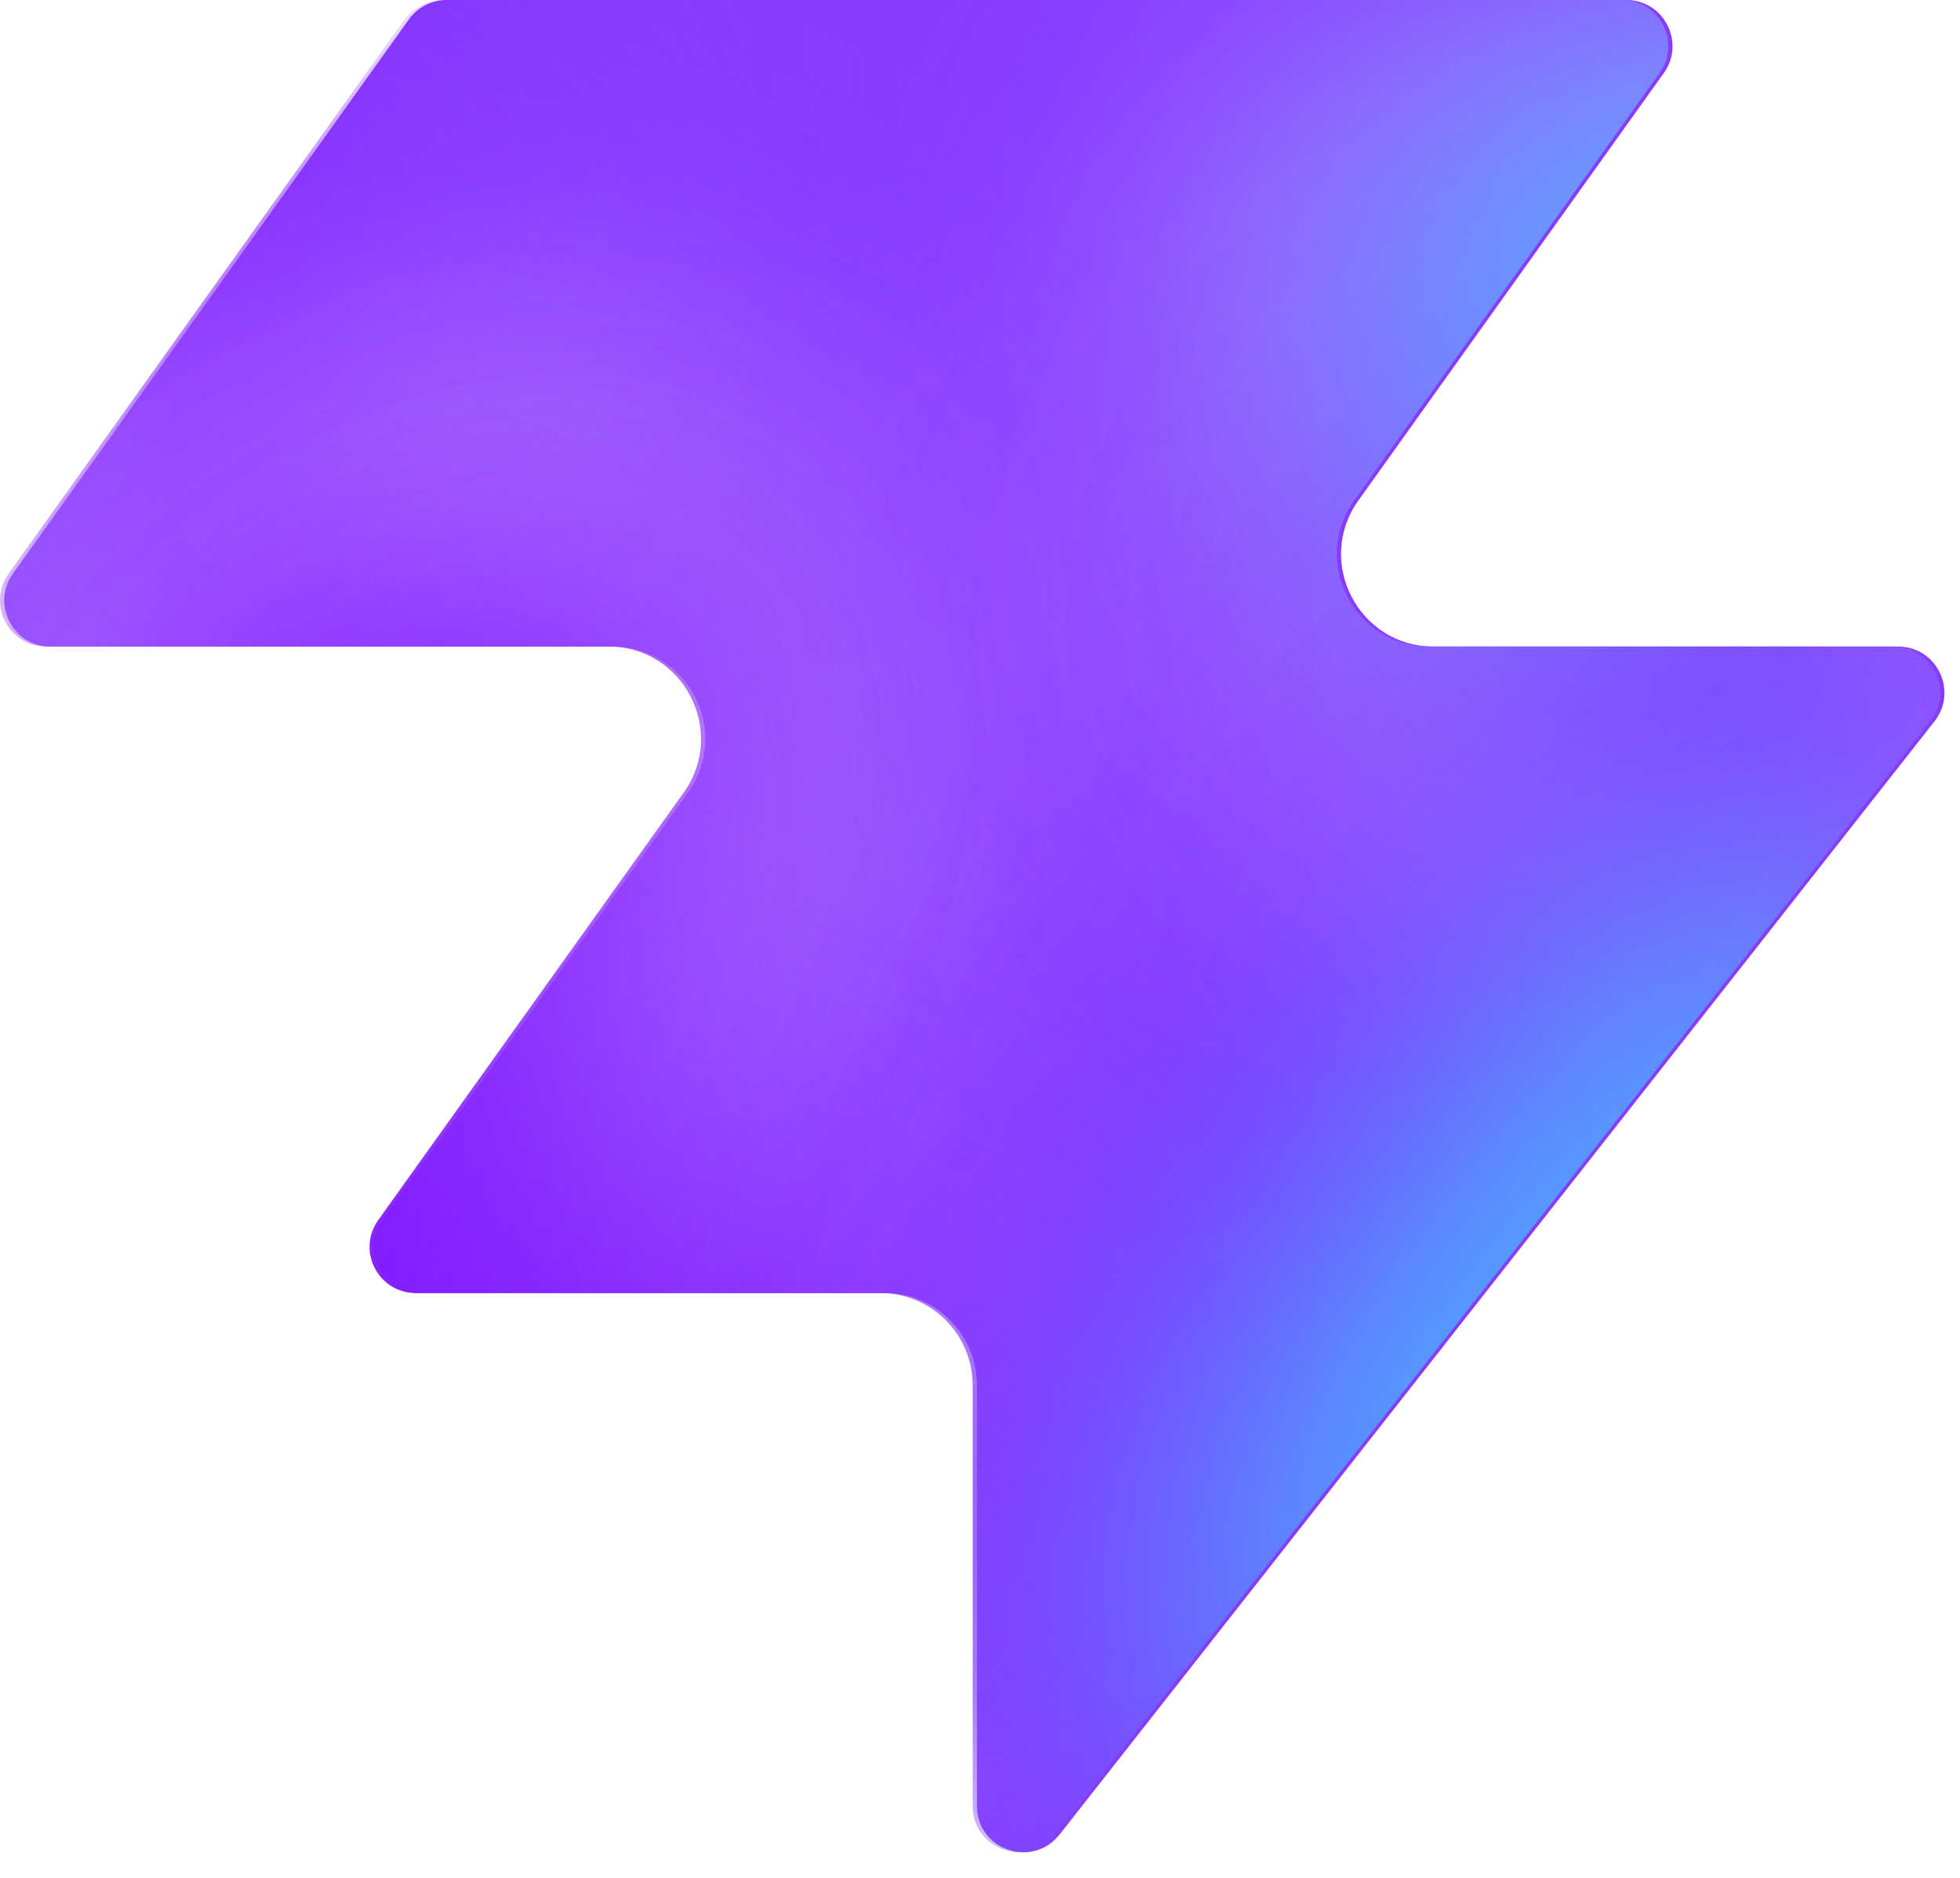
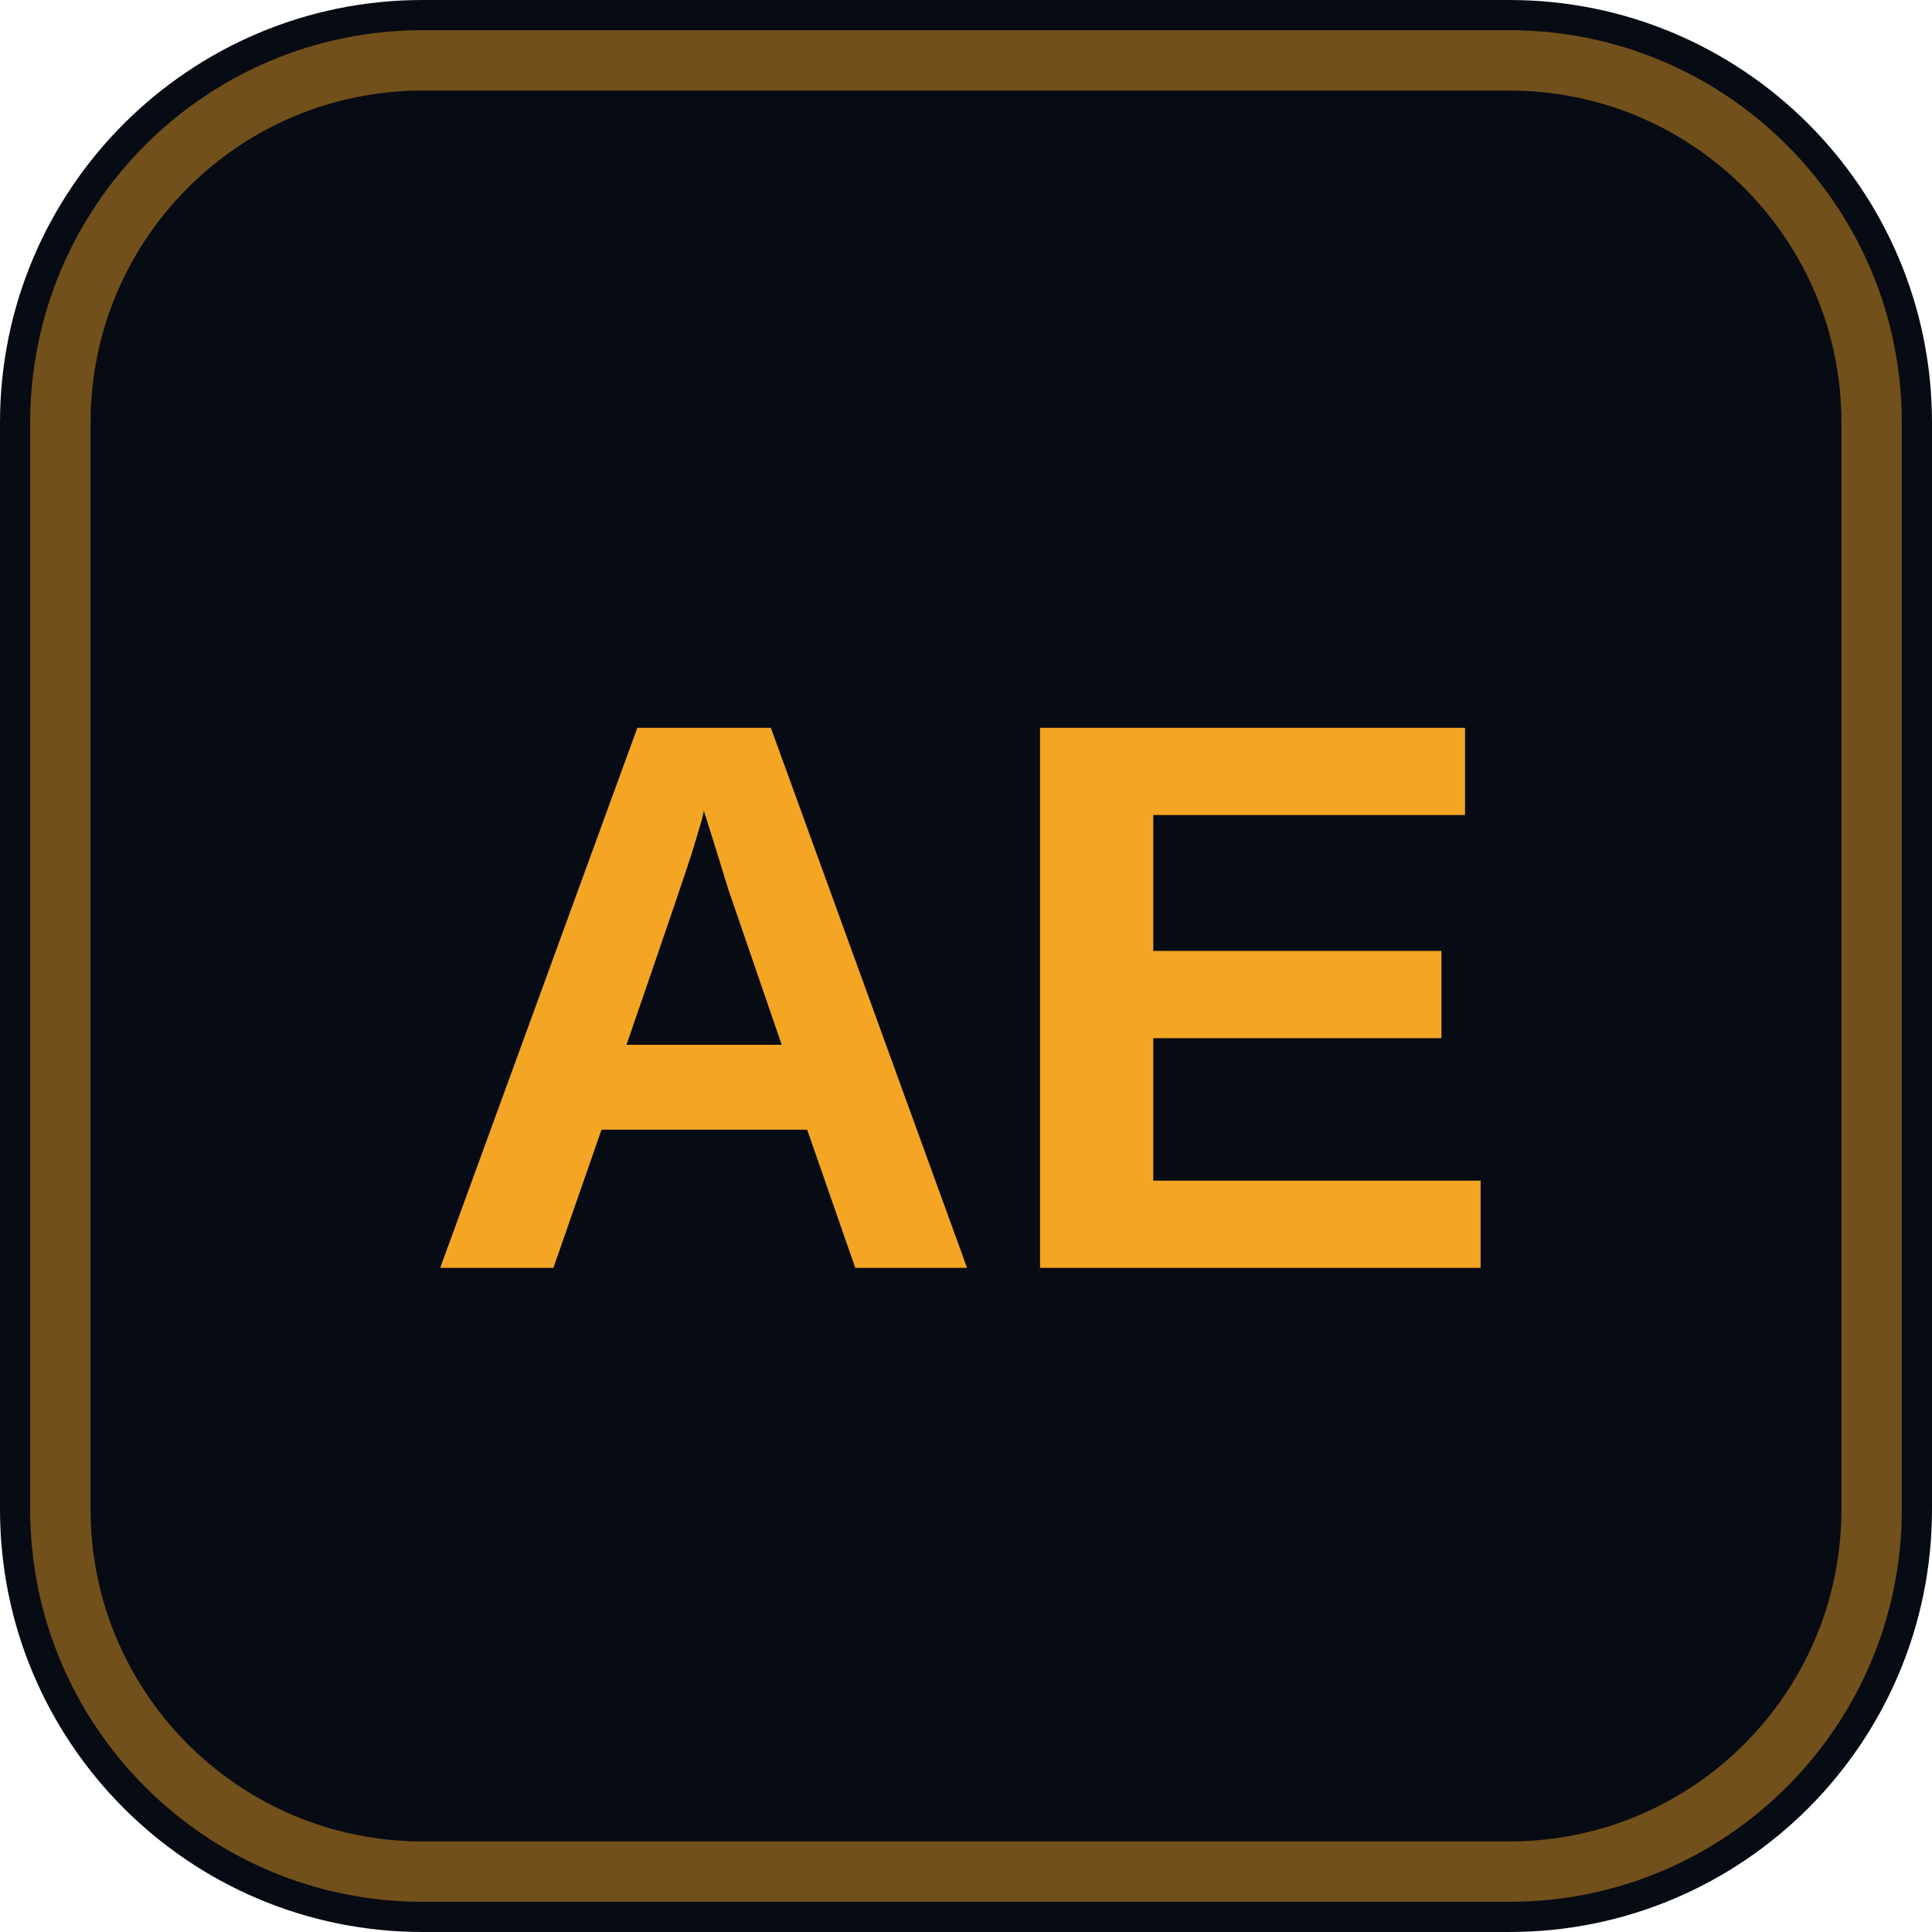
- <svg xmlns="http://www.w3.org/2000/svg" width="48" height="46" fill="none" viewBox="0 0 48 46">
-   <path fill="#863bff" d="M25.946 44.938c-.664.845-2.021.375-2.021-.698V33.937a2.26 2.26 0 0 0-2.262-2.262H10.287c-.92 0-1.456-1.04-.92-1.788l7.48-10.471c1.07-1.497 0-3.578-1.842-3.578H1.237c-.92 0-1.456-1.04-.92-1.788L10.013.474c.214-.297.556-.474.92-.474h28.894c.92 0 1.456 1.04.92 1.788l-7.48 10.471c-1.07 1.498 0 3.579 1.842 3.579h11.377c.943 0 1.473 1.088.89 1.83L25.947 44.94z" style="fill:#863bff;fill:color(display-p3 .525 .23 1);fill-opacity:1" />
-   <mask id="a" width="48" height="46" x="0" y="0" maskUnits="userSpaceOnUse" style="mask-type:alpha">
-     <path fill="#000" d="M25.842 44.938c-.664.844-2.021.375-2.021-.698V33.937a2.26 2.26 0 0 0-2.262-2.262H10.183c-.92 0-1.456-1.04-.92-1.788l7.48-10.471c1.07-1.498 0-3.579-1.842-3.579H1.133c-.92 0-1.456-1.04-.92-1.787L9.91.473c.214-.297.556-.474.92-.474h28.894c.92 0 1.456 1.04.92 1.788l-7.48 10.471c-1.07 1.498 0 3.578 1.842 3.578h11.377c.943 0 1.473 1.088.89 1.832L25.843 44.94z" style="fill:#000;fill-opacity:1" />
-   </mask>
-   <g mask="url(#a)">
-     <g filter="url(#b)">
-       <ellipse cx="5.508" cy="14.704" fill="#ede6ff" rx="5.508" ry="14.704" style="fill:#ede6ff;fill:color(display-p3 .927 .903 1);fill-opacity:1" transform="matrix(.00324 1 1 -.00324 -4.47 31.516)" />
-     </g>
-     <g filter="url(#c)">
-       <ellipse cx="10.399" cy="29.851" fill="#ede6ff" rx="10.399" ry="29.851" style="fill:#ede6ff;fill:color(display-p3 .927 .903 1);fill-opacity:1" transform="matrix(.00324 1 1 -.00324 -39.328 7.883)" />
-     </g>
-     <g filter="url(#d)">
-       <ellipse cx="5.508" cy="30.487" fill="#7e14ff" rx="5.508" ry="30.487" style="fill:#7e14ff;fill:color(display-p3 .492 .077 1);fill-opacity:1" transform="rotate(89.814 -25.913 -14.639)scale(1 -1)" />
-     </g>
-     <g filter="url(#e)">
-       <ellipse cx="5.508" cy="30.599" fill="#7e14ff" rx="5.508" ry="30.599" style="fill:#7e14ff;fill:color(display-p3 .492 .077 1);fill-opacity:1" transform="rotate(89.814 -32.644 -3.334)scale(1 -1)" />
-     </g>
-     <g filter="url(#f)">
-       <ellipse cx="5.508" cy="30.599" fill="#7e14ff" rx="5.508" ry="30.599" style="fill:#7e14ff;fill:color(display-p3 .492 .077 1);fill-opacity:1" transform="matrix(.00324 1 1 -.00324 -34.34 30.47)" />
-     </g>
-     <g filter="url(#g)">
-       <ellipse cx="14.072" cy="22.078" fill="#ede6ff" rx="14.072" ry="22.078" style="fill:#ede6ff;fill:color(display-p3 .927 .903 1);fill-opacity:1" transform="rotate(93.35 24.506 48.493)scale(-1 1)" />
-     </g>
-     <g filter="url(#h)">
-       <ellipse cx="3.47" cy="21.501" fill="#7e14ff" rx="3.47" ry="21.501" style="fill:#7e14ff;fill:color(display-p3 .492 .077 1);fill-opacity:1" transform="rotate(89.009 28.708 47.59)scale(-1 1)" />
-     </g>
-     <g filter="url(#i)">
-       <ellipse cx="3.47" cy="21.501" fill="#7e14ff" rx="3.47" ry="21.501" style="fill:#7e14ff;fill:color(display-p3 .492 .077 1);fill-opacity:1" transform="rotate(89.009 28.708 47.59)scale(-1 1)" />
-     </g>
-     <g filter="url(#j)">
-       <ellipse cx=".387" cy="8.972" fill="#7e14ff" rx="4.407" ry="29.108" style="fill:#7e14ff;fill:color(display-p3 .492 .077 1);fill-opacity:1" transform="rotate(39.51 .387 8.972)" />
-     </g>
-     <g filter="url(#k)">
-       <ellipse cx="47.523" cy="-6.092" fill="#7e14ff" rx="4.407" ry="29.108" style="fill:#7e14ff;fill:color(display-p3 .492 .077 1);fill-opacity:1" transform="rotate(37.892 47.523 -6.092)" />
-     </g>
-     <g filter="url(#l)">
-       <ellipse cx="41.412" cy="6.333" fill="#47bfff" rx="5.971" ry="9.665" style="fill:#47bfff;fill:color(display-p3 .28 .748 1);fill-opacity:1" transform="rotate(37.892 41.412 6.333)" />
-     </g>
-     <g filter="url(#m)">
-       <ellipse cx="-1.879" cy="38.332" fill="#7e14ff" rx="4.407" ry="29.108" style="fill:#7e14ff;fill:color(display-p3 .492 .077 1);fill-opacity:1" transform="rotate(37.892 -1.88 38.332)" />
-     </g>
-     <g filter="url(#n)">
-       <ellipse cx="-1.879" cy="38.332" fill="#7e14ff" rx="4.407" ry="29.108" style="fill:#7e14ff;fill:color(display-p3 .492 .077 1);fill-opacity:1" transform="rotate(37.892 -1.88 38.332)" />
-     </g>
-     <g filter="url(#o)">
-       <ellipse cx="35.651" cy="29.907" fill="#7e14ff" rx="4.407" ry="29.108" style="fill:#7e14ff;fill:color(display-p3 .492 .077 1);fill-opacity:1" transform="rotate(37.892 35.651 29.907)" />
-     </g>
-     <g filter="url(#p)">
-       <ellipse cx="38.418" cy="32.4" fill="#47bfff" rx="5.971" ry="15.297" style="fill:#47bfff;fill:color(display-p3 .28 .748 1);fill-opacity:1" transform="rotate(37.892 38.418 32.4)" />
-     </g>
-   </g>
-   <defs>
-     <filter id="b" width="60.045" height="41.654" x="-19.77" y="16.149" color-interpolation-filters="sRGB" filterUnits="userSpaceOnUse">
-       <feFlood flood-opacity="0" result="BackgroundImageFix" />
-       <feBlend in="SourceGraphic" in2="BackgroundImageFix" result="shape" />
-       <feGaussianBlur result="effect1_foregroundBlur_2002_17158" stdDeviation="7.659" />
-     </filter>
-     <filter id="c" width="90.34" height="51.437" x="-54.613" y="-7.533" color-interpolation-filters="sRGB" filterUnits="userSpaceOnUse">
-       <feFlood flood-opacity="0" result="BackgroundImageFix" />
-       <feBlend in="SourceGraphic" in2="BackgroundImageFix" result="shape" />
-       <feGaussianBlur result="effect1_foregroundBlur_2002_17158" stdDeviation="7.659" />
-     </filter>
-     <filter id="d" width="79.355" height="29.4" x="-49.64" y="2.03" color-interpolation-filters="sRGB" filterUnits="userSpaceOnUse">
-       <feFlood flood-opacity="0" result="BackgroundImageFix" />
-       <feBlend in="SourceGraphic" in2="BackgroundImageFix" result="shape" />
-       <feGaussianBlur result="effect1_foregroundBlur_2002_17158" stdDeviation="4.596" />
-     </filter>
-     <filter id="e" width="79.579" height="29.4" x="-45.045" y="20.029" color-interpolation-filters="sRGB" filterUnits="userSpaceOnUse">
-       <feFlood flood-opacity="0" result="BackgroundImageFix" />
-       <feBlend in="SourceGraphic" in2="BackgroundImageFix" result="shape" />
-       <feGaussianBlur result="effect1_foregroundBlur_2002_17158" stdDeviation="4.596" />
-     </filter>
-     <filter id="f" width="79.579" height="29.4" x="-43.513" y="21.178" color-interpolation-filters="sRGB" filterUnits="userSpaceOnUse">
-       <feFlood flood-opacity="0" result="BackgroundImageFix" />
-       <feBlend in="SourceGraphic" in2="BackgroundImageFix" result="shape" />
-       <feGaussianBlur result="effect1_foregroundBlur_2002_17158" stdDeviation="4.596" />
-     </filter>
-     <filter id="g" width="74.749" height="58.852" x="15.756" y="-17.901" color-interpolation-filters="sRGB" filterUnits="userSpaceOnUse">
-       <feFlood flood-opacity="0" result="BackgroundImageFix" />
-       <feBlend in="SourceGraphic" in2="BackgroundImageFix" result="shape" />
-       <feGaussianBlur result="effect1_foregroundBlur_2002_17158" stdDeviation="7.659" />
-     </filter>
-     <filter id="h" width="61.377" height="25.362" x="23.548" y="2.284" color-interpolation-filters="sRGB" filterUnits="userSpaceOnUse">
-       <feFlood flood-opacity="0" result="BackgroundImageFix" />
-       <feBlend in="SourceGraphic" in2="BackgroundImageFix" result="shape" />
-       <feGaussianBlur result="effect1_foregroundBlur_2002_17158" stdDeviation="4.596" />
-     </filter>
-     <filter id="i" width="61.377" height="25.362" x="23.548" y="2.284" color-interpolation-filters="sRGB" filterUnits="userSpaceOnUse">
-       <feFlood flood-opacity="0" result="BackgroundImageFix" />
-       <feBlend in="SourceGraphic" in2="BackgroundImageFix" result="shape" />
-       <feGaussianBlur result="effect1_foregroundBlur_2002_17158" stdDeviation="4.596" />
-     </filter>
-     <filter id="j" width="56.045" height="63.649" x="-27.636" y="-22.853" color-interpolation-filters="sRGB" filterUnits="userSpaceOnUse">
-       <feFlood flood-opacity="0" result="BackgroundImageFix" />
-       <feBlend in="SourceGraphic" in2="BackgroundImageFix" result="shape" />
-       <feGaussianBlur result="effect1_foregroundBlur_2002_17158" stdDeviation="4.596" />
-     </filter>
-     <filter id="k" width="54.814" height="64.646" x="20.116" y="-38.415" color-interpolation-filters="sRGB" filterUnits="userSpaceOnUse">
-       <feFlood flood-opacity="0" result="BackgroundImageFix" />
-       <feBlend in="SourceGraphic" in2="BackgroundImageFix" result="shape" />
-       <feGaussianBlur result="effect1_foregroundBlur_2002_17158" stdDeviation="4.596" />
-     </filter>
-     <filter id="l" width="33.541" height="35.313" x="24.641" y="-11.323" color-interpolation-filters="sRGB" filterUnits="userSpaceOnUse">
-       <feFlood flood-opacity="0" result="BackgroundImageFix" />
-       <feBlend in="SourceGraphic" in2="BackgroundImageFix" result="shape" />
-       <feGaussianBlur result="effect1_foregroundBlur_2002_17158" stdDeviation="4.596" />
-     </filter>
-     <filter id="m" width="54.814" height="64.646" x="-29.286" y="6.009" color-interpolation-filters="sRGB" filterUnits="userSpaceOnUse">
-       <feFlood flood-opacity="0" result="BackgroundImageFix" />
-       <feBlend in="SourceGraphic" in2="BackgroundImageFix" result="shape" />
-       <feGaussianBlur result="effect1_foregroundBlur_2002_17158" stdDeviation="4.596" />
-     </filter>
-     <filter id="n" width="54.814" height="64.646" x="-29.286" y="6.009" color-interpolation-filters="sRGB" filterUnits="userSpaceOnUse">
-       <feFlood flood-opacity="0" result="BackgroundImageFix" />
-       <feBlend in="SourceGraphic" in2="BackgroundImageFix" result="shape" />
-       <feGaussianBlur result="effect1_foregroundBlur_2002_17158" stdDeviation="4.596" />
-     </filter>
-     <filter id="o" width="54.814" height="64.646" x="8.244" y="-2.416" color-interpolation-filters="sRGB" filterUnits="userSpaceOnUse">
-       <feFlood flood-opacity="0" result="BackgroundImageFix" />
-       <feBlend in="SourceGraphic" in2="BackgroundImageFix" result="shape" />
-       <feGaussianBlur result="effect1_foregroundBlur_2002_17158" stdDeviation="4.596" />
-     </filter>
-     <filter id="p" width="39.409" height="43.623" x="18.713" y="10.588" color-interpolation-filters="sRGB" filterUnits="userSpaceOnUse">
-       <feFlood flood-opacity="0" result="BackgroundImageFix" />
-       <feBlend in="SourceGraphic" in2="BackgroundImageFix" result="shape" />
-       <feGaussianBlur result="effect1_foregroundBlur_2002_17158" stdDeviation="4.596" />
-     </filter>
-   </defs>
+ <svg xmlns="http://www.w3.org/2000/svg" viewBox="0 0 64 64">
+   <rect width="64" height="64" rx="14" fill="#070B14" />
+   <rect x="2" y="2" width="60" height="60" rx="12" fill="none" stroke="#F5A524" stroke-opacity=".45" stroke-width="2" />
+   <text x="32" y="42" text-anchor="middle" font-family="Space Grotesk, Arial, sans-serif" font-weight="700" font-size="26" fill="#F5A524">AE</text>
</svg>
